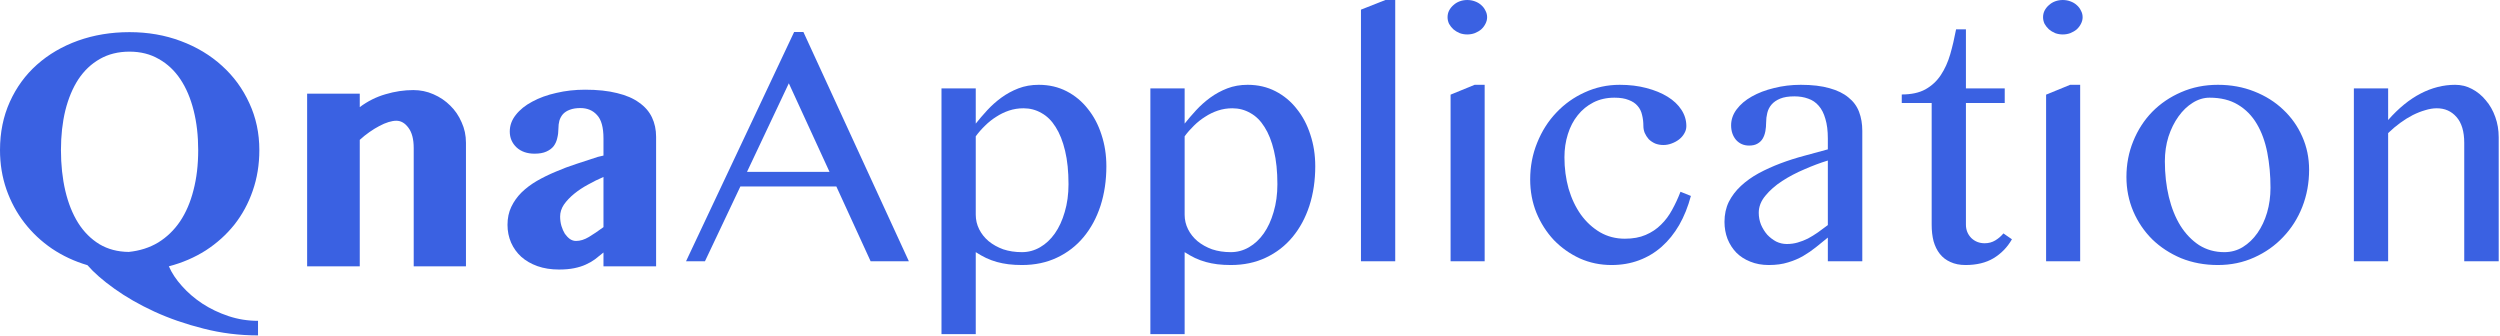
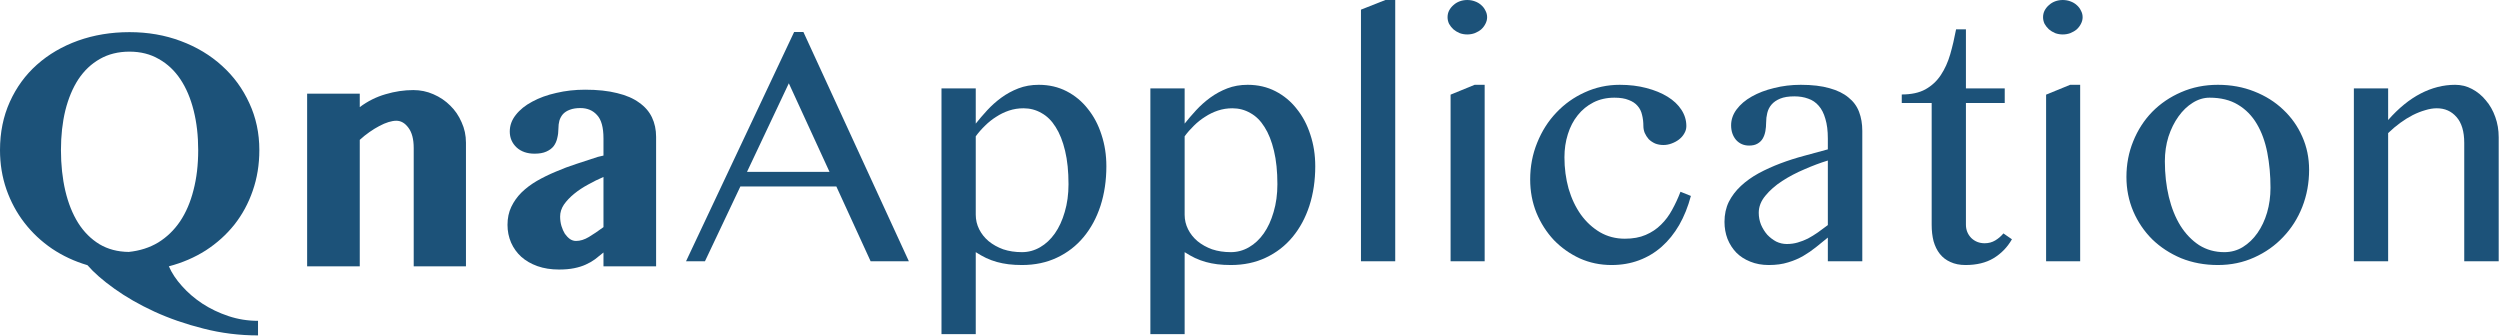
<svg xmlns="http://www.w3.org/2000/svg" width="1364" height="183" viewBox="0 0 1364 183" fill="none">
-   <path d="M140.776 183C130.585 183 120.67 181.761 111.03 179.282C101.39 176.872 92.439 173.773 84.176 169.986C75.982 166.199 68.718 162.033 62.383 157.489C56.117 153.013 51.229 148.744 47.717 144.682C40.694 142.616 34.256 139.621 28.403 135.696C22.55 131.702 17.524 126.986 13.324 121.546C9.123 116.107 5.853 110.047 3.512 103.368C1.171 96.62 0 89.459 0 81.885C0 72.245 1.79 63.466 5.371 55.548C8.951 47.629 13.874 40.882 20.14 35.304C26.475 29.658 33.946 25.286 42.553 22.187C51.229 19.089 60.593 17.539 70.646 17.539C80.699 17.539 90.029 19.157 98.636 22.394C107.312 25.63 114.817 30.14 121.152 35.924C127.487 41.639 132.444 48.421 136.025 56.271C139.674 64.12 141.499 72.659 141.499 81.885C141.499 89.804 140.294 97.206 137.884 104.091C135.543 110.908 132.203 117.071 127.865 122.579C123.527 128.019 118.329 132.701 112.269 136.626C106.21 140.481 99.497 143.373 92.129 145.301C93.713 148.951 96.088 152.531 99.256 156.043C102.423 159.623 106.141 162.825 110.41 165.648C114.748 168.471 119.499 170.744 124.663 172.465C129.828 174.186 135.198 175.047 140.776 175.047V183ZM33.257 81.885C33.257 89.873 34.049 97.275 35.633 104.091C37.217 110.839 39.558 116.692 42.656 121.649C45.755 126.538 49.611 130.394 54.224 133.217C58.837 135.971 64.174 137.383 70.233 137.452C76.292 136.832 81.663 135.111 86.345 132.288C91.027 129.396 94.987 125.574 98.223 120.823C101.459 116.003 103.903 110.323 105.556 103.781C107.277 97.24 108.138 89.941 108.138 81.885C108.138 74.036 107.312 66.84 105.659 60.299C104.007 53.689 101.597 48.008 98.429 43.257C95.262 38.506 91.337 34.822 86.655 32.206C82.042 29.52 76.705 28.178 70.646 28.178C64.518 28.178 59.113 29.52 54.431 32.206C49.817 34.822 45.927 38.506 42.76 43.257C39.661 48.008 37.285 53.689 35.633 60.299C34.049 66.84 33.257 74.036 33.257 81.885Z" fill="#3A61E2" />
-   <path d="M225.72 80.749C225.72 75.929 224.756 72.245 222.828 69.698C220.969 67.15 218.766 65.876 216.218 65.876C214.979 65.876 213.567 66.117 211.984 66.599C210.4 67.081 208.713 67.804 206.923 68.768C205.201 69.663 203.411 70.765 201.552 72.073C199.762 73.313 198.006 74.724 196.285 76.308V145.301H167.572V51.107H196.285V58.44C200.622 55.204 205.305 52.862 210.331 51.416C215.426 49.902 220.487 49.144 225.514 49.144C229.37 49.144 233.019 49.902 236.462 51.416C239.974 52.931 243.038 54.997 245.654 57.614C248.271 60.161 250.336 63.191 251.851 66.703C253.435 70.145 254.227 73.864 254.227 77.857V145.301H225.72V80.749Z" fill="#3A61E2" />
-   <path d="M329.256 96.552C326.502 97.722 323.713 99.099 320.89 100.683C318.067 102.198 315.519 103.885 313.247 105.744C310.975 107.603 309.116 109.565 307.67 111.631C306.293 113.697 305.604 115.866 305.604 118.138C305.604 119.928 305.845 121.649 306.327 123.302C306.809 124.886 307.429 126.297 308.186 127.537C309.013 128.707 309.942 129.671 310.975 130.429C312.008 131.117 313.109 131.461 314.28 131.461C316.552 131.461 318.893 130.738 321.303 129.292C323.713 127.846 326.364 126.056 329.256 123.922V96.552ZM357.969 145.301H329.256V137.762C327.672 139.07 326.123 140.309 324.608 141.48C323.094 142.582 321.407 143.546 319.547 144.372C317.757 145.198 315.657 145.852 313.247 146.334C310.906 146.816 308.152 147.057 304.984 147.057C300.647 147.057 296.722 146.438 293.21 145.198C289.767 143.959 286.841 142.272 284.431 140.137C282.021 137.934 280.162 135.352 278.854 132.391C277.545 129.361 276.891 126.125 276.891 122.682C276.891 119.033 277.58 115.762 278.957 112.87C280.334 109.978 282.193 107.362 284.534 105.021C286.944 102.68 289.733 100.58 292.9 98.72C296.137 96.861 299.579 95.174 303.229 93.659C306.878 92.076 310.631 90.664 314.487 89.425C318.411 88.117 322.302 86.843 326.158 85.603L329.256 84.88V75.482C329.256 69.491 328.086 65.257 325.745 62.778C323.472 60.23 320.443 58.956 316.656 58.956C314.383 58.956 312.455 59.266 310.872 59.886C309.357 60.437 308.117 61.228 307.153 62.261C306.258 63.294 305.604 64.499 305.191 65.876C304.847 67.184 304.675 68.596 304.675 70.111C304.675 71.901 304.468 73.623 304.055 75.275C303.711 76.928 303.057 78.408 302.093 79.716C301.129 80.956 299.786 81.954 298.064 82.712C296.412 83.469 294.277 83.848 291.661 83.848C287.598 83.848 284.328 82.712 281.849 80.439C279.37 78.098 278.131 75.206 278.131 71.763C278.131 68.458 279.232 65.429 281.436 62.674C283.639 59.851 286.634 57.441 290.421 55.445C294.209 53.379 298.581 51.795 303.539 50.694C308.496 49.523 313.729 48.938 319.238 48.938C325.986 48.938 331.804 49.557 336.693 50.797C341.581 51.967 345.575 53.689 348.674 55.961C351.841 58.164 354.182 60.85 355.697 64.017C357.212 67.184 357.969 70.731 357.969 74.655V145.301Z" fill="#3A61E2" />
-   <path d="M438.338 17.455L495.867 142.532H475.004L456.309 101.734H403.945L384.63 142.532H374.302L433.277 17.455H438.338ZM407.559 93.782H452.591L430.385 45.445L407.559 93.782Z" fill="#3A61E2" />
-   <path d="M513.677 48.233H532.372V67.444C534.231 65.103 536.296 62.693 538.569 60.214C540.91 57.667 543.492 55.36 546.315 53.294C549.138 51.229 552.237 49.542 555.611 48.233C558.984 46.925 562.703 46.271 566.765 46.271C572.342 46.271 577.403 47.442 581.948 49.783C586.492 52.124 590.348 55.326 593.516 59.388C596.752 63.382 599.231 68.064 600.952 73.435C602.742 78.805 603.637 84.555 603.637 90.683C603.637 98.464 602.57 105.659 600.436 112.269C598.301 118.811 595.237 124.491 591.243 129.311C587.25 134.131 582.395 137.884 576.68 140.569C571.034 143.255 564.665 144.597 557.573 144.597C554.956 144.597 552.512 144.46 550.24 144.184C548.036 143.909 545.936 143.496 543.939 142.945C541.943 142.394 539.98 141.671 538.052 140.776C536.193 139.881 534.3 138.813 532.372 137.574V182.296H513.677V48.233ZM532.372 117.124C532.372 119.947 532.991 122.598 534.231 125.077C535.47 127.555 537.192 129.724 539.395 131.583C541.667 133.443 544.318 134.923 547.348 136.025C550.446 137.057 553.855 137.574 557.573 137.574C561.085 137.574 564.39 136.679 567.488 134.889C570.587 133.098 573.272 130.585 575.544 127.349C577.817 124.113 579.607 120.222 580.915 115.678C582.292 111.064 582.981 106.004 582.981 100.495C582.981 93.541 582.361 87.481 581.122 82.317C579.882 77.084 578.161 72.746 575.957 69.303C573.823 65.861 571.241 63.313 568.211 61.66C565.25 59.939 561.98 59.078 558.399 59.078C555.645 59.078 553.028 59.491 550.55 60.318C548.071 61.144 545.73 62.28 543.526 63.726C541.323 65.103 539.292 66.721 537.433 68.58C535.573 70.371 533.887 72.299 532.372 74.364V117.124Z" fill="#3A61E2" />
-   <path d="M627.645 48.233H646.339V67.444C648.198 65.103 650.264 62.693 652.536 60.214C654.877 57.667 657.459 55.36 660.282 53.294C663.105 51.229 666.204 49.542 669.578 48.233C672.952 46.925 676.67 46.271 680.733 46.271C686.31 46.271 691.371 47.442 695.915 49.783C700.46 52.124 704.316 55.326 707.483 59.388C710.719 63.382 713.198 68.064 714.919 73.435C716.71 78.805 717.605 84.555 717.605 90.683C717.605 98.464 716.538 105.659 714.403 112.269C712.269 118.811 709.204 124.491 705.211 129.311C701.217 134.131 696.363 137.884 690.648 140.569C685.002 143.255 678.632 144.597 671.54 144.597C668.924 144.597 666.479 144.46 664.207 144.184C662.004 143.909 659.904 143.496 657.907 142.945C655.91 142.394 653.948 141.671 652.02 140.776C650.161 139.881 648.267 138.813 646.339 137.574V182.296H627.645V48.233ZM646.339 117.124C646.339 119.947 646.959 122.598 648.198 125.077C649.438 127.555 651.159 129.724 653.362 131.583C655.635 133.443 658.286 134.923 661.315 136.025C664.414 137.057 667.822 137.574 671.54 137.574C675.052 137.574 678.357 136.679 681.456 134.889C684.554 133.098 687.239 130.585 689.512 127.349C691.784 124.113 693.574 120.222 694.882 115.678C696.26 111.064 696.948 106.004 696.948 100.495C696.948 93.541 696.328 87.481 695.089 82.317C693.85 77.084 692.128 72.746 689.925 69.303C687.79 65.861 685.208 63.313 682.179 61.66C679.218 59.939 675.947 59.078 672.367 59.078C669.612 59.078 666.996 59.491 664.517 60.318C662.038 61.144 659.697 62.28 657.494 63.726C655.29 65.103 653.259 66.721 651.4 68.58C649.541 70.371 647.854 72.299 646.339 74.364V117.124Z" fill="#3A61E2" />
-   <path d="M761.236 142.532H742.542V5.267L755.865 0H761.236V142.532Z" fill="#3A61E2" />
-   <path d="M800.529 0C801.975 0 803.352 0.241 804.661 0.723C806.038 1.205 807.208 1.894 808.172 2.789C809.136 3.615 809.894 4.613 810.445 5.784C811.064 6.886 811.374 8.091 811.374 9.399C811.374 10.638 811.064 11.843 810.445 13.014C809.894 14.115 809.136 15.114 808.172 16.009C807.208 16.835 806.038 17.524 804.661 18.075C803.352 18.557 801.975 18.798 800.529 18.798C799.083 18.798 797.706 18.557 796.398 18.075C795.09 17.524 793.954 16.835 792.99 16.009C792.026 15.114 791.234 14.115 790.614 13.014C790.063 11.843 789.788 10.638 789.788 9.399C789.788 8.091 790.063 6.886 790.614 5.784C791.234 4.613 792.026 3.615 792.99 2.789C793.954 1.894 795.09 1.205 796.398 0.723C797.706 0.241 799.083 0 800.529 0ZM791.44 51.642L804.557 46.271H810.031V142.532H791.44V51.642Z" fill="#3A61E2" />
-   <path d="M879.277 144.597C873.08 144.597 867.296 143.392 861.925 140.982C856.555 138.503 851.838 135.164 847.775 130.964C843.782 126.695 840.614 121.737 838.273 116.091C836.001 110.445 834.865 104.385 834.865 97.913C834.865 90.821 836.139 84.142 838.686 77.876C841.234 71.541 844.711 66.067 849.118 61.454C853.525 56.772 858.689 53.088 864.611 50.403C870.601 47.648 876.97 46.271 883.718 46.271C889.02 46.271 893.874 46.856 898.281 48.027C902.757 49.197 906.613 50.781 909.849 52.778C913.085 54.775 915.598 57.15 917.389 59.905C919.179 62.659 920.074 65.62 920.074 68.787C920.074 70.233 919.695 71.576 918.938 72.815C918.249 74.054 917.285 75.156 916.046 76.12C914.875 77.015 913.533 77.738 912.018 78.289C910.572 78.84 909.092 79.115 907.577 79.115C905.924 79.115 904.409 78.84 903.032 78.289C901.655 77.669 900.485 76.877 899.521 75.913C898.625 74.881 897.902 73.745 897.352 72.505C896.87 71.266 896.629 70.026 896.629 68.787C896.629 66.584 896.388 64.552 895.906 62.693C895.492 60.765 894.666 59.113 893.427 57.736C892.256 56.358 890.638 55.291 888.573 54.534C886.576 53.708 883.994 53.294 880.826 53.294C876.557 53.294 872.736 54.155 869.362 55.877C865.988 57.598 863.13 59.939 860.789 62.9C858.448 65.792 856.658 69.234 855.418 73.228C854.179 77.153 853.559 81.353 853.559 85.829C853.559 91.819 854.317 97.534 855.832 102.974C857.415 108.345 859.653 113.061 862.545 117.124C865.437 121.117 868.914 124.319 872.977 126.729C877.039 129.07 881.549 130.241 886.507 130.241C890.914 130.241 894.701 129.552 897.868 128.175C901.104 126.798 903.893 124.939 906.234 122.598C908.644 120.257 910.675 117.537 912.328 114.438C914.049 111.34 915.564 108.069 916.872 104.626L922.553 106.899C920.969 112.82 918.835 118.122 916.149 122.804C913.464 127.418 910.297 131.342 906.647 134.579C902.998 137.815 898.866 140.294 894.253 142.015C889.64 143.737 884.648 144.597 879.277 144.597Z" fill="#3A61E2" />
-   <path d="M1016.07 142.532H997.272V129.621C995.069 131.342 992.9 133.098 990.766 134.889C988.631 136.61 986.324 138.194 983.846 139.64C981.367 141.086 978.612 142.256 975.583 143.151C972.553 144.115 969.042 144.597 965.048 144.597C961.33 144.597 957.956 143.978 954.926 142.738C951.965 141.568 949.452 139.949 947.386 137.884C945.321 135.749 943.703 133.236 942.532 130.344C941.43 127.452 940.88 124.354 940.88 121.049C940.88 116.986 941.671 113.337 943.255 110.1C944.908 106.864 947.111 103.972 949.865 101.425C952.688 98.808 955.924 96.501 959.574 94.505C963.292 92.508 967.251 90.718 971.451 89.134C975.652 87.55 979.955 86.173 984.362 85.002C988.769 83.763 993.072 82.593 997.272 81.491V75.604C997.272 71.335 996.825 67.754 995.93 64.862C995.103 61.901 993.898 59.526 992.315 57.736C990.731 55.877 988.803 54.568 986.531 53.811C984.328 52.985 981.814 52.571 978.991 52.571C975.824 52.571 973.242 52.985 971.245 53.811C969.248 54.637 967.664 55.739 966.494 57.116C965.392 58.424 964.635 59.939 964.222 61.66C963.808 63.313 963.602 65.034 963.602 66.825C963.602 68.477 963.464 70.061 963.189 71.576C962.913 73.09 962.431 74.433 961.743 75.604C961.054 76.774 960.09 77.704 958.851 78.392C957.68 79.081 956.165 79.425 954.306 79.425C951.414 79.425 949.039 78.392 947.18 76.327C945.39 74.192 944.494 71.541 944.494 68.374C944.494 65.275 945.493 62.383 947.49 59.698C949.555 56.944 952.31 54.603 955.752 52.675C959.264 50.678 963.326 49.129 967.94 48.027C972.553 46.856 977.408 46.271 982.503 46.271C988.7 46.271 993.933 46.891 998.202 48.13C1002.47 49.301 1005.91 50.988 1008.53 53.191C1011.22 55.326 1013.14 57.942 1014.31 61.041C1015.48 64.139 1016.07 67.582 1016.07 71.369V142.532ZM997.272 87.585C993.21 88.824 988.975 90.408 984.569 92.336C980.162 94.195 976.099 96.329 972.381 98.739C968.663 101.149 965.599 103.835 963.189 106.795C960.779 109.687 959.574 112.786 959.574 116.091C959.574 118.363 959.987 120.532 960.813 122.598C961.708 124.663 962.844 126.488 964.222 128.072C965.668 129.587 967.286 130.826 969.076 131.79C970.935 132.685 972.863 133.133 974.86 133.133C976.994 133.133 978.991 132.857 980.85 132.306C982.778 131.756 984.637 131.033 986.428 130.137C988.218 129.174 990.008 128.072 991.798 126.832C993.589 125.524 995.413 124.181 997.272 122.804V87.585Z" fill="#3A61E2" />
-   <path d="M1097.71 130.551C1095.23 134.889 1091.89 138.331 1087.69 140.879C1083.56 143.358 1078.46 144.597 1072.41 144.597C1069.24 144.597 1066.48 144.046 1064.14 142.945C1061.8 141.912 1059.87 140.431 1058.36 138.503C1056.84 136.576 1055.71 134.269 1054.95 131.583C1054.26 128.898 1053.92 125.903 1053.92 122.598V56.186H1037.6V51.539C1042.83 51.539 1047.14 50.609 1050.51 48.75C1053.95 46.822 1056.74 44.24 1058.88 41.004C1061.08 37.699 1062.8 33.911 1064.04 29.642C1065.28 25.305 1066.35 20.76 1067.24 16.009H1072.61V48.233H1093.78V56.186H1072.61V122.598C1072.61 125.421 1073.58 127.831 1075.5 129.828C1077.5 131.756 1079.94 132.72 1082.84 132.72C1084.97 132.72 1086.9 132.203 1088.62 131.17C1090.34 130.137 1091.82 128.864 1093.06 127.349L1097.71 130.551Z" fill="#3A61E2" />
-   <path d="M1125.44 0C1126.88 0 1128.26 0.241 1129.57 0.723C1130.94 1.205 1132.11 1.894 1133.08 2.789C1134.04 3.615 1134.8 4.613 1135.35 5.784C1135.97 6.886 1136.28 8.091 1136.28 9.399C1136.28 10.638 1135.97 11.843 1135.35 13.014C1134.8 14.115 1134.04 15.114 1133.08 16.009C1132.11 16.835 1130.94 17.524 1129.57 18.075C1128.26 18.557 1126.88 18.798 1125.44 18.798C1123.99 18.798 1122.61 18.557 1121.3 18.075C1120 17.524 1118.86 16.835 1117.9 16.009C1116.93 15.114 1116.14 14.115 1115.52 13.014C1114.97 11.843 1114.69 10.638 1114.69 9.399C1114.69 8.091 1114.97 6.886 1115.52 5.784C1116.14 4.613 1116.93 3.615 1117.9 2.789C1118.86 1.894 1120 1.205 1121.3 0.723C1122.61 0.241 1123.99 0 1125.44 0ZM1116.35 51.642L1129.46 46.271H1134.94V142.532H1116.35V51.642Z" fill="#3A61E2" />
-   <path d="M1210.07 144.597C1202.84 144.597 1196.16 143.358 1190.03 140.879C1183.97 138.331 1178.71 134.889 1174.23 130.551C1169.82 126.144 1166.38 121.049 1163.9 115.265C1161.42 109.412 1160.18 103.18 1160.18 96.57C1160.18 89.616 1161.42 83.109 1163.9 77.05C1166.38 70.921 1169.82 65.585 1174.23 61.041C1178.71 56.496 1183.97 52.916 1190.03 50.299C1196.16 47.614 1202.84 46.271 1210.07 46.271C1217.23 46.271 1223.84 47.476 1229.9 49.886C1236.03 52.296 1241.3 55.601 1245.7 59.801C1250.18 64.001 1253.66 68.925 1256.13 74.571C1258.61 80.148 1259.85 86.173 1259.85 92.645C1259.85 99.806 1258.61 106.554 1256.13 112.889C1253.66 119.155 1250.18 124.629 1245.7 129.311C1241.3 133.993 1236.03 137.712 1229.9 140.466C1223.84 143.22 1217.23 144.597 1210.07 144.597ZM1213.58 137.574C1217.3 137.574 1220.67 136.644 1223.7 134.785C1226.8 132.857 1229.45 130.31 1231.66 127.142C1233.93 123.906 1235.68 120.188 1236.92 115.988C1238.16 111.719 1238.78 107.209 1238.78 102.457C1238.78 95.641 1238.2 89.237 1237.03 83.247C1235.86 77.256 1233.96 72.058 1231.35 67.651C1228.73 63.175 1225.29 59.664 1221.02 57.116C1216.82 54.568 1211.65 53.294 1205.53 53.294C1202.36 53.294 1199.29 54.224 1196.33 56.083C1193.44 57.873 1190.86 60.352 1188.59 63.52C1186.31 66.687 1184.49 70.371 1183.11 74.571C1181.8 78.771 1181.15 83.247 1181.15 87.998C1181.15 94.883 1181.87 101.356 1183.32 107.415C1184.77 113.406 1186.87 118.639 1189.62 123.114C1192.44 127.59 1195.85 131.136 1199.84 133.752C1203.91 136.3 1208.49 137.574 1213.58 137.574Z" fill="#3A61E2" />
-   <path d="M1284.27 48.233H1302.97V65.482C1308.68 59.009 1314.6 54.19 1320.73 51.022C1326.86 47.855 1333.13 46.271 1339.53 46.271C1342.84 46.271 1345.9 47.029 1348.72 48.543C1351.61 50.058 1354.13 52.124 1356.26 54.74C1358.47 57.288 1360.19 60.318 1361.43 63.829C1362.67 67.272 1363.29 70.956 1363.29 74.881V142.532H1344.49V77.979C1344.49 71.713 1343.08 66.997 1340.25 63.829C1337.5 60.662 1333.92 59.078 1329.51 59.078C1327.51 59.078 1325.41 59.423 1323.21 60.111C1321.01 60.731 1318.74 61.626 1316.39 62.797C1314.12 63.967 1311.85 65.379 1309.58 67.031C1307.31 68.684 1305.1 70.543 1302.97 72.609V142.532H1284.27V48.233Z" fill="#3A61E2" />
+   <path d="M140.776 183C130.585 183 120.67 181.761 111.03 179.282C101.39 176.872 92.439 173.773 84.176 169.986C75.982 166.199 68.718 162.033 62.383 157.489C56.117 153.013 51.229 148.744 47.717 144.682C40.694 142.616 34.256 139.621 28.403 135.696C22.55 131.702 17.524 126.986 13.324 121.546C9.123 116.107 5.853 110.047 3.512 103.368C1.171 96.62 0 89.459 0 81.885C0 72.245 1.79 63.466 5.371 55.548C8.951 47.629 13.874 40.882 20.14 35.304C26.475 29.658 33.946 25.286 42.553 22.187C51.229 19.089 60.593 17.539 70.646 17.539C80.699 17.539 90.029 19.157 98.636 22.394C107.312 25.63 114.817 30.14 121.152 35.924C127.487 41.639 132.444 48.421 136.025 56.271C139.674 64.12 141.499 72.659 141.499 81.885C141.499 89.804 140.294 97.206 137.884 104.091C135.543 110.908 132.203 117.071 127.865 122.579C123.527 128.019 118.329 132.701 112.269 136.626C106.21 140.481 99.497 143.373 92.129 145.301C93.713 148.951 96.088 152.531 99.256 156.043C102.423 159.623 106.141 162.825 110.41 165.648C114.748 168.471 119.499 170.744 124.663 172.465C129.828 174.186 135.198 175.047 140.776 175.047V183ZM33.257 81.885C33.257 89.873 34.049 97.275 35.633 104.091C37.217 110.839 39.558 116.692 42.656 121.649C45.755 126.538 49.611 130.394 54.224 133.217C58.837 135.971 64.174 137.383 70.233 137.452C76.292 136.832 81.663 135.111 86.345 132.288C91.027 129.396 94.987 125.574 98.223 120.823C101.459 116.003 103.903 110.323 105.556 103.781C107.277 97.24 108.138 89.941 108.138 81.885C108.138 74.036 107.312 66.84 105.659 60.299C104.007 53.689 101.597 48.008 98.429 43.257C95.262 38.506 91.337 34.822 86.655 32.206C82.042 29.52 76.705 28.178 70.646 28.178C64.518 28.178 59.113 29.52 54.431 32.206C49.817 34.822 45.927 38.506 42.76 43.257C39.661 48.008 37.285 53.689 35.633 60.299C34.049 66.84 33.257 74.036 33.257 81.885Z" fill="#1c5279" />
+   <path d="M225.72 80.749C225.72 75.929 224.756 72.245 222.828 69.698C220.969 67.15 218.766 65.876 216.218 65.876C214.979 65.876 213.567 66.117 211.984 66.599C210.4 67.081 208.713 67.804 206.923 68.768C205.201 69.663 203.411 70.765 201.552 72.073C199.762 73.313 198.006 74.724 196.285 76.308V145.301H167.572V51.107H196.285V58.44C200.622 55.204 205.305 52.862 210.331 51.416C215.426 49.902 220.487 49.144 225.514 49.144C229.37 49.144 233.019 49.902 236.462 51.416C239.974 52.931 243.038 54.997 245.654 57.614C248.271 60.161 250.336 63.191 251.851 66.703C253.435 70.145 254.227 73.864 254.227 77.857V145.301H225.72V80.749Z" fill="#1c5279" />
+   <path d="M329.256 96.552C326.502 97.722 323.713 99.099 320.89 100.683C318.067 102.198 315.519 103.885 313.247 105.744C310.975 107.603 309.116 109.565 307.67 111.631C306.293 113.697 305.604 115.866 305.604 118.138C305.604 119.928 305.845 121.649 306.327 123.302C306.809 124.886 307.429 126.297 308.186 127.537C309.013 128.707 309.942 129.671 310.975 130.429C312.008 131.117 313.109 131.461 314.28 131.461C316.552 131.461 318.893 130.738 321.303 129.292C323.713 127.846 326.364 126.056 329.256 123.922V96.552ZM357.969 145.301H329.256V137.762C327.672 139.07 326.123 140.309 324.608 141.48C323.094 142.582 321.407 143.546 319.547 144.372C317.757 145.198 315.657 145.852 313.247 146.334C310.906 146.816 308.152 147.057 304.984 147.057C300.647 147.057 296.722 146.438 293.21 145.198C289.767 143.959 286.841 142.272 284.431 140.137C282.021 137.934 280.162 135.352 278.854 132.391C277.545 129.361 276.891 126.125 276.891 122.682C276.891 119.033 277.58 115.762 278.957 112.87C280.334 109.978 282.193 107.362 284.534 105.021C286.944 102.68 289.733 100.58 292.9 98.72C296.137 96.861 299.579 95.174 303.229 93.659C306.878 92.076 310.631 90.664 314.487 89.425C318.411 88.117 322.302 86.843 326.158 85.603L329.256 84.88V75.482C329.256 69.491 328.086 65.257 325.745 62.778C323.472 60.23 320.443 58.956 316.656 58.956C314.383 58.956 312.455 59.266 310.872 59.886C309.357 60.437 308.117 61.228 307.153 62.261C306.258 63.294 305.604 64.499 305.191 65.876C304.847 67.184 304.675 68.596 304.675 70.111C304.675 71.901 304.468 73.623 304.055 75.275C303.711 76.928 303.057 78.408 302.093 79.716C301.129 80.956 299.786 81.954 298.064 82.712C296.412 83.469 294.277 83.848 291.661 83.848C287.598 83.848 284.328 82.712 281.849 80.439C279.37 78.098 278.131 75.206 278.131 71.763C278.131 68.458 279.232 65.429 281.436 62.674C283.639 59.851 286.634 57.441 290.421 55.445C294.209 53.379 298.581 51.795 303.539 50.694C308.496 49.523 313.729 48.938 319.238 48.938C325.986 48.938 331.804 49.557 336.693 50.797C341.581 51.967 345.575 53.689 348.674 55.961C351.841 58.164 354.182 60.85 355.697 64.017C357.212 67.184 357.969 70.731 357.969 74.655V145.301Z" fill="#1c5279" />
+   <path d="M438.338 17.455L495.867 142.532H475.004L456.309 101.734H403.945L384.63 142.532H374.302L433.277 17.455H438.338ZM407.559 93.782H452.591L430.385 45.445L407.559 93.782Z" fill="#1c5279" />
+   <path d="M513.677 48.233H532.372V67.444C534.231 65.103 536.296 62.693 538.569 60.214C540.91 57.667 543.492 55.36 546.315 53.294C549.138 51.229 552.237 49.542 555.611 48.233C558.984 46.925 562.703 46.271 566.765 46.271C572.342 46.271 577.403 47.442 581.948 49.783C586.492 52.124 590.348 55.326 593.516 59.388C596.752 63.382 599.231 68.064 600.952 73.435C602.742 78.805 603.637 84.555 603.637 90.683C603.637 98.464 602.57 105.659 600.436 112.269C598.301 118.811 595.237 124.491 591.243 129.311C587.25 134.131 582.395 137.884 576.68 140.569C571.034 143.255 564.665 144.597 557.573 144.597C554.956 144.597 552.512 144.46 550.24 144.184C548.036 143.909 545.936 143.496 543.939 142.945C541.943 142.394 539.98 141.671 538.052 140.776C536.193 139.881 534.3 138.813 532.372 137.574V182.296H513.677V48.233ZM532.372 117.124C532.372 119.947 532.991 122.598 534.231 125.077C535.47 127.555 537.192 129.724 539.395 131.583C541.667 133.443 544.318 134.923 547.348 136.025C550.446 137.057 553.855 137.574 557.573 137.574C561.085 137.574 564.39 136.679 567.488 134.889C570.587 133.098 573.272 130.585 575.544 127.349C577.817 124.113 579.607 120.222 580.915 115.678C582.292 111.064 582.981 106.004 582.981 100.495C582.981 93.541 582.361 87.481 581.122 82.317C579.882 77.084 578.161 72.746 575.957 69.303C573.823 65.861 571.241 63.313 568.211 61.66C565.25 59.939 561.98 59.078 558.399 59.078C555.645 59.078 553.028 59.491 550.55 60.318C548.071 61.144 545.73 62.28 543.526 63.726C541.323 65.103 539.292 66.721 537.433 68.58C535.573 70.371 533.887 72.299 532.372 74.364V117.124Z" fill="#1c5279" />
+   <path d="M627.645 48.233H646.339V67.444C648.198 65.103 650.264 62.693 652.536 60.214C654.877 57.667 657.459 55.36 660.282 53.294C663.105 51.229 666.204 49.542 669.578 48.233C672.952 46.925 676.67 46.271 680.733 46.271C686.31 46.271 691.371 47.442 695.915 49.783C700.46 52.124 704.316 55.326 707.483 59.388C710.719 63.382 713.198 68.064 714.919 73.435C716.71 78.805 717.605 84.555 717.605 90.683C717.605 98.464 716.538 105.659 714.403 112.269C712.269 118.811 709.204 124.491 705.211 129.311C701.217 134.131 696.363 137.884 690.648 140.569C685.002 143.255 678.632 144.597 671.54 144.597C668.924 144.597 666.479 144.46 664.207 144.184C662.004 143.909 659.904 143.496 657.907 142.945C655.91 142.394 653.948 141.671 652.02 140.776C650.161 139.881 648.267 138.813 646.339 137.574V182.296H627.645V48.233ZM646.339 117.124C646.339 119.947 646.959 122.598 648.198 125.077C649.438 127.555 651.159 129.724 653.362 131.583C655.635 133.443 658.286 134.923 661.315 136.025C664.414 137.057 667.822 137.574 671.54 137.574C675.052 137.574 678.357 136.679 681.456 134.889C684.554 133.098 687.239 130.585 689.512 127.349C691.784 124.113 693.574 120.222 694.882 115.678C696.26 111.064 696.948 106.004 696.948 100.495C696.948 93.541 696.328 87.481 695.089 82.317C693.85 77.084 692.128 72.746 689.925 69.303C687.79 65.861 685.208 63.313 682.179 61.66C679.218 59.939 675.947 59.078 672.367 59.078C669.612 59.078 666.996 59.491 664.517 60.318C662.038 61.144 659.697 62.28 657.494 63.726C655.29 65.103 653.259 66.721 651.4 68.58C649.541 70.371 647.854 72.299 646.339 74.364V117.124Z" fill="#1c5279" />
+   <path d="M761.236 142.532H742.542V5.267L755.865 0H761.236V142.532Z" fill="#1c5279" />
+   <path d="M800.529 0C801.975 0 803.352 0.241 804.661 0.723C806.038 1.205 807.208 1.894 808.172 2.789C809.136 3.615 809.894 4.613 810.445 5.784C811.064 6.886 811.374 8.091 811.374 9.399C811.374 10.638 811.064 11.843 810.445 13.014C809.894 14.115 809.136 15.114 808.172 16.009C807.208 16.835 806.038 17.524 804.661 18.075C803.352 18.557 801.975 18.798 800.529 18.798C799.083 18.798 797.706 18.557 796.398 18.075C795.09 17.524 793.954 16.835 792.99 16.009C792.026 15.114 791.234 14.115 790.614 13.014C790.063 11.843 789.788 10.638 789.788 9.399C789.788 8.091 790.063 6.886 790.614 5.784C791.234 4.613 792.026 3.615 792.99 2.789C793.954 1.894 795.09 1.205 796.398 0.723C797.706 0.241 799.083 0 800.529 0ZM791.44 51.642L804.557 46.271H810.031V142.532H791.44V51.642Z" fill="#1c5279" />
+   <path d="M879.277 144.597C873.08 144.597 867.296 143.392 861.925 140.982C856.555 138.503 851.838 135.164 847.775 130.964C843.782 126.695 840.614 121.737 838.273 116.091C836.001 110.445 834.865 104.385 834.865 97.913C834.865 90.821 836.139 84.142 838.686 77.876C841.234 71.541 844.711 66.067 849.118 61.454C853.525 56.772 858.689 53.088 864.611 50.403C870.601 47.648 876.97 46.271 883.718 46.271C889.02 46.271 893.874 46.856 898.281 48.027C902.757 49.197 906.613 50.781 909.849 52.778C913.085 54.775 915.598 57.15 917.389 59.905C919.179 62.659 920.074 65.62 920.074 68.787C920.074 70.233 919.695 71.576 918.938 72.815C918.249 74.054 917.285 75.156 916.046 76.12C914.875 77.015 913.533 77.738 912.018 78.289C910.572 78.84 909.092 79.115 907.577 79.115C905.924 79.115 904.409 78.84 903.032 78.289C901.655 77.669 900.485 76.877 899.521 75.913C898.625 74.881 897.902 73.745 897.352 72.505C896.87 71.266 896.629 70.026 896.629 68.787C896.629 66.584 896.388 64.552 895.906 62.693C895.492 60.765 894.666 59.113 893.427 57.736C892.256 56.358 890.638 55.291 888.573 54.534C886.576 53.708 883.994 53.294 880.826 53.294C876.557 53.294 872.736 54.155 869.362 55.877C865.988 57.598 863.13 59.939 860.789 62.9C858.448 65.792 856.658 69.234 855.418 73.228C854.179 77.153 853.559 81.353 853.559 85.829C853.559 91.819 854.317 97.534 855.832 102.974C857.415 108.345 859.653 113.061 862.545 117.124C865.437 121.117 868.914 124.319 872.977 126.729C877.039 129.07 881.549 130.241 886.507 130.241C890.914 130.241 894.701 129.552 897.868 128.175C901.104 126.798 903.893 124.939 906.234 122.598C908.644 120.257 910.675 117.537 912.328 114.438C914.049 111.34 915.564 108.069 916.872 104.626L922.553 106.899C920.969 112.82 918.835 118.122 916.149 122.804C913.464 127.418 910.297 131.342 906.647 134.579C902.998 137.815 898.866 140.294 894.253 142.015C889.64 143.737 884.648 144.597 879.277 144.597Z" fill="#1c5279" />
+   <path d="M1016.07 142.532H997.272V129.621C995.069 131.342 992.9 133.098 990.766 134.889C988.631 136.61 986.324 138.194 983.846 139.64C981.367 141.086 978.612 142.256 975.583 143.151C972.553 144.115 969.042 144.597 965.048 144.597C961.33 144.597 957.956 143.978 954.926 142.738C951.965 141.568 949.452 139.949 947.386 137.884C945.321 135.749 943.703 133.236 942.532 130.344C941.43 127.452 940.88 124.354 940.88 121.049C940.88 116.986 941.671 113.337 943.255 110.1C944.908 106.864 947.111 103.972 949.865 101.425C952.688 98.808 955.924 96.501 959.574 94.505C963.292 92.508 967.251 90.718 971.451 89.134C975.652 87.55 979.955 86.173 984.362 85.002C988.769 83.763 993.072 82.593 997.272 81.491V75.604C997.272 71.335 996.825 67.754 995.93 64.862C995.103 61.901 993.898 59.526 992.315 57.736C990.731 55.877 988.803 54.568 986.531 53.811C984.328 52.985 981.814 52.571 978.991 52.571C975.824 52.571 973.242 52.985 971.245 53.811C969.248 54.637 967.664 55.739 966.494 57.116C965.392 58.424 964.635 59.939 964.222 61.66C963.808 63.313 963.602 65.034 963.602 66.825C963.602 68.477 963.464 70.061 963.189 71.576C962.913 73.09 962.431 74.433 961.743 75.604C961.054 76.774 960.09 77.704 958.851 78.392C957.68 79.081 956.165 79.425 954.306 79.425C951.414 79.425 949.039 78.392 947.18 76.327C945.39 74.192 944.494 71.541 944.494 68.374C944.494 65.275 945.493 62.383 947.49 59.698C949.555 56.944 952.31 54.603 955.752 52.675C959.264 50.678 963.326 49.129 967.94 48.027C972.553 46.856 977.408 46.271 982.503 46.271C988.7 46.271 993.933 46.891 998.202 48.13C1002.47 49.301 1005.91 50.988 1008.53 53.191C1011.22 55.326 1013.14 57.942 1014.31 61.041C1015.48 64.139 1016.07 67.582 1016.07 71.369V142.532ZM997.272 87.585C993.21 88.824 988.975 90.408 984.569 92.336C980.162 94.195 976.099 96.329 972.381 98.739C968.663 101.149 965.599 103.835 963.189 106.795C960.779 109.687 959.574 112.786 959.574 116.091C959.574 118.363 959.987 120.532 960.813 122.598C961.708 124.663 962.844 126.488 964.222 128.072C965.668 129.587 967.286 130.826 969.076 131.79C970.935 132.685 972.863 133.133 974.86 133.133C976.994 133.133 978.991 132.857 980.85 132.306C982.778 131.756 984.637 131.033 986.428 130.137C988.218 129.174 990.008 128.072 991.798 126.832C993.589 125.524 995.413 124.181 997.272 122.804V87.585Z" fill="#1c5279" />
+   <path d="M1097.71 130.551C1095.23 134.889 1091.89 138.331 1087.69 140.879C1083.56 143.358 1078.46 144.597 1072.41 144.597C1069.24 144.597 1066.48 144.046 1064.14 142.945C1061.8 141.912 1059.87 140.431 1058.36 138.503C1056.84 136.576 1055.71 134.269 1054.95 131.583C1054.26 128.898 1053.92 125.903 1053.92 122.598V56.186H1037.6V51.539C1042.83 51.539 1047.14 50.609 1050.51 48.75C1053.95 46.822 1056.74 44.24 1058.88 41.004C1061.08 37.699 1062.8 33.911 1064.04 29.642C1065.28 25.305 1066.35 20.76 1067.24 16.009H1072.61V48.233H1093.78V56.186H1072.61V122.598C1072.61 125.421 1073.58 127.831 1075.5 129.828C1077.5 131.756 1079.94 132.72 1082.84 132.72C1084.97 132.72 1086.9 132.203 1088.62 131.17C1090.34 130.137 1091.82 128.864 1093.06 127.349L1097.71 130.551Z" fill="#1c5279" />
+   <path d="M1125.44 0C1126.88 0 1128.26 0.241 1129.57 0.723C1130.94 1.205 1132.11 1.894 1133.08 2.789C1134.04 3.615 1134.8 4.613 1135.35 5.784C1135.97 6.886 1136.28 8.091 1136.28 9.399C1136.28 10.638 1135.97 11.843 1135.35 13.014C1134.8 14.115 1134.04 15.114 1133.08 16.009C1132.11 16.835 1130.94 17.524 1129.57 18.075C1128.26 18.557 1126.88 18.798 1125.44 18.798C1123.99 18.798 1122.61 18.557 1121.3 18.075C1120 17.524 1118.86 16.835 1117.9 16.009C1116.93 15.114 1116.14 14.115 1115.52 13.014C1114.97 11.843 1114.69 10.638 1114.69 9.399C1114.69 8.091 1114.97 6.886 1115.52 5.784C1116.14 4.613 1116.93 3.615 1117.9 2.789C1118.86 1.894 1120 1.205 1121.3 0.723C1122.61 0.241 1123.99 0 1125.44 0ZM1116.35 51.642L1129.46 46.271H1134.94V142.532H1116.35V51.642Z" fill="#1c5279" />
+   <path d="M1210.07 144.597C1202.84 144.597 1196.16 143.358 1190.03 140.879C1183.97 138.331 1178.71 134.889 1174.23 130.551C1169.82 126.144 1166.38 121.049 1163.9 115.265C1161.42 109.412 1160.18 103.18 1160.18 96.57C1160.18 89.616 1161.42 83.109 1163.9 77.05C1166.38 70.921 1169.82 65.585 1174.23 61.041C1178.71 56.496 1183.97 52.916 1190.03 50.299C1196.16 47.614 1202.84 46.271 1210.07 46.271C1217.23 46.271 1223.84 47.476 1229.9 49.886C1236.03 52.296 1241.3 55.601 1245.7 59.801C1250.18 64.001 1253.66 68.925 1256.13 74.571C1258.61 80.148 1259.85 86.173 1259.85 92.645C1259.85 99.806 1258.61 106.554 1256.13 112.889C1253.66 119.155 1250.18 124.629 1245.7 129.311C1241.3 133.993 1236.03 137.712 1229.9 140.466C1223.84 143.22 1217.23 144.597 1210.07 144.597ZM1213.58 137.574C1217.3 137.574 1220.67 136.644 1223.7 134.785C1226.8 132.857 1229.45 130.31 1231.66 127.142C1233.93 123.906 1235.68 120.188 1236.92 115.988C1238.16 111.719 1238.78 107.209 1238.78 102.457C1238.78 95.641 1238.2 89.237 1237.03 83.247C1235.86 77.256 1233.96 72.058 1231.35 67.651C1228.73 63.175 1225.29 59.664 1221.02 57.116C1216.82 54.568 1211.65 53.294 1205.53 53.294C1202.36 53.294 1199.29 54.224 1196.33 56.083C1193.44 57.873 1190.86 60.352 1188.59 63.52C1186.31 66.687 1184.49 70.371 1183.11 74.571C1181.8 78.771 1181.15 83.247 1181.15 87.998C1181.15 94.883 1181.87 101.356 1183.32 107.415C1184.77 113.406 1186.87 118.639 1189.62 123.114C1192.44 127.59 1195.85 131.136 1199.84 133.752C1203.91 136.3 1208.49 137.574 1213.58 137.574Z" fill="#1c5279" />
+   <path d="M1284.27 48.233H1302.97V65.482C1308.68 59.009 1314.6 54.19 1320.73 51.022C1326.86 47.855 1333.13 46.271 1339.53 46.271C1342.84 46.271 1345.9 47.029 1348.72 48.543C1351.61 50.058 1354.13 52.124 1356.26 54.74C1358.47 57.288 1360.19 60.318 1361.43 63.829C1362.67 67.272 1363.29 70.956 1363.29 74.881V142.532H1344.49V77.979C1344.49 71.713 1343.08 66.997 1340.25 63.829C1337.5 60.662 1333.92 59.078 1329.51 59.078C1327.51 59.078 1325.41 59.423 1323.21 60.111C1321.01 60.731 1318.74 61.626 1316.39 62.797C1314.12 63.967 1311.85 65.379 1309.58 67.031C1307.31 68.684 1305.1 70.543 1302.97 72.609V142.532H1284.27V48.233Z" fill="#1c5279" />
</svg>
